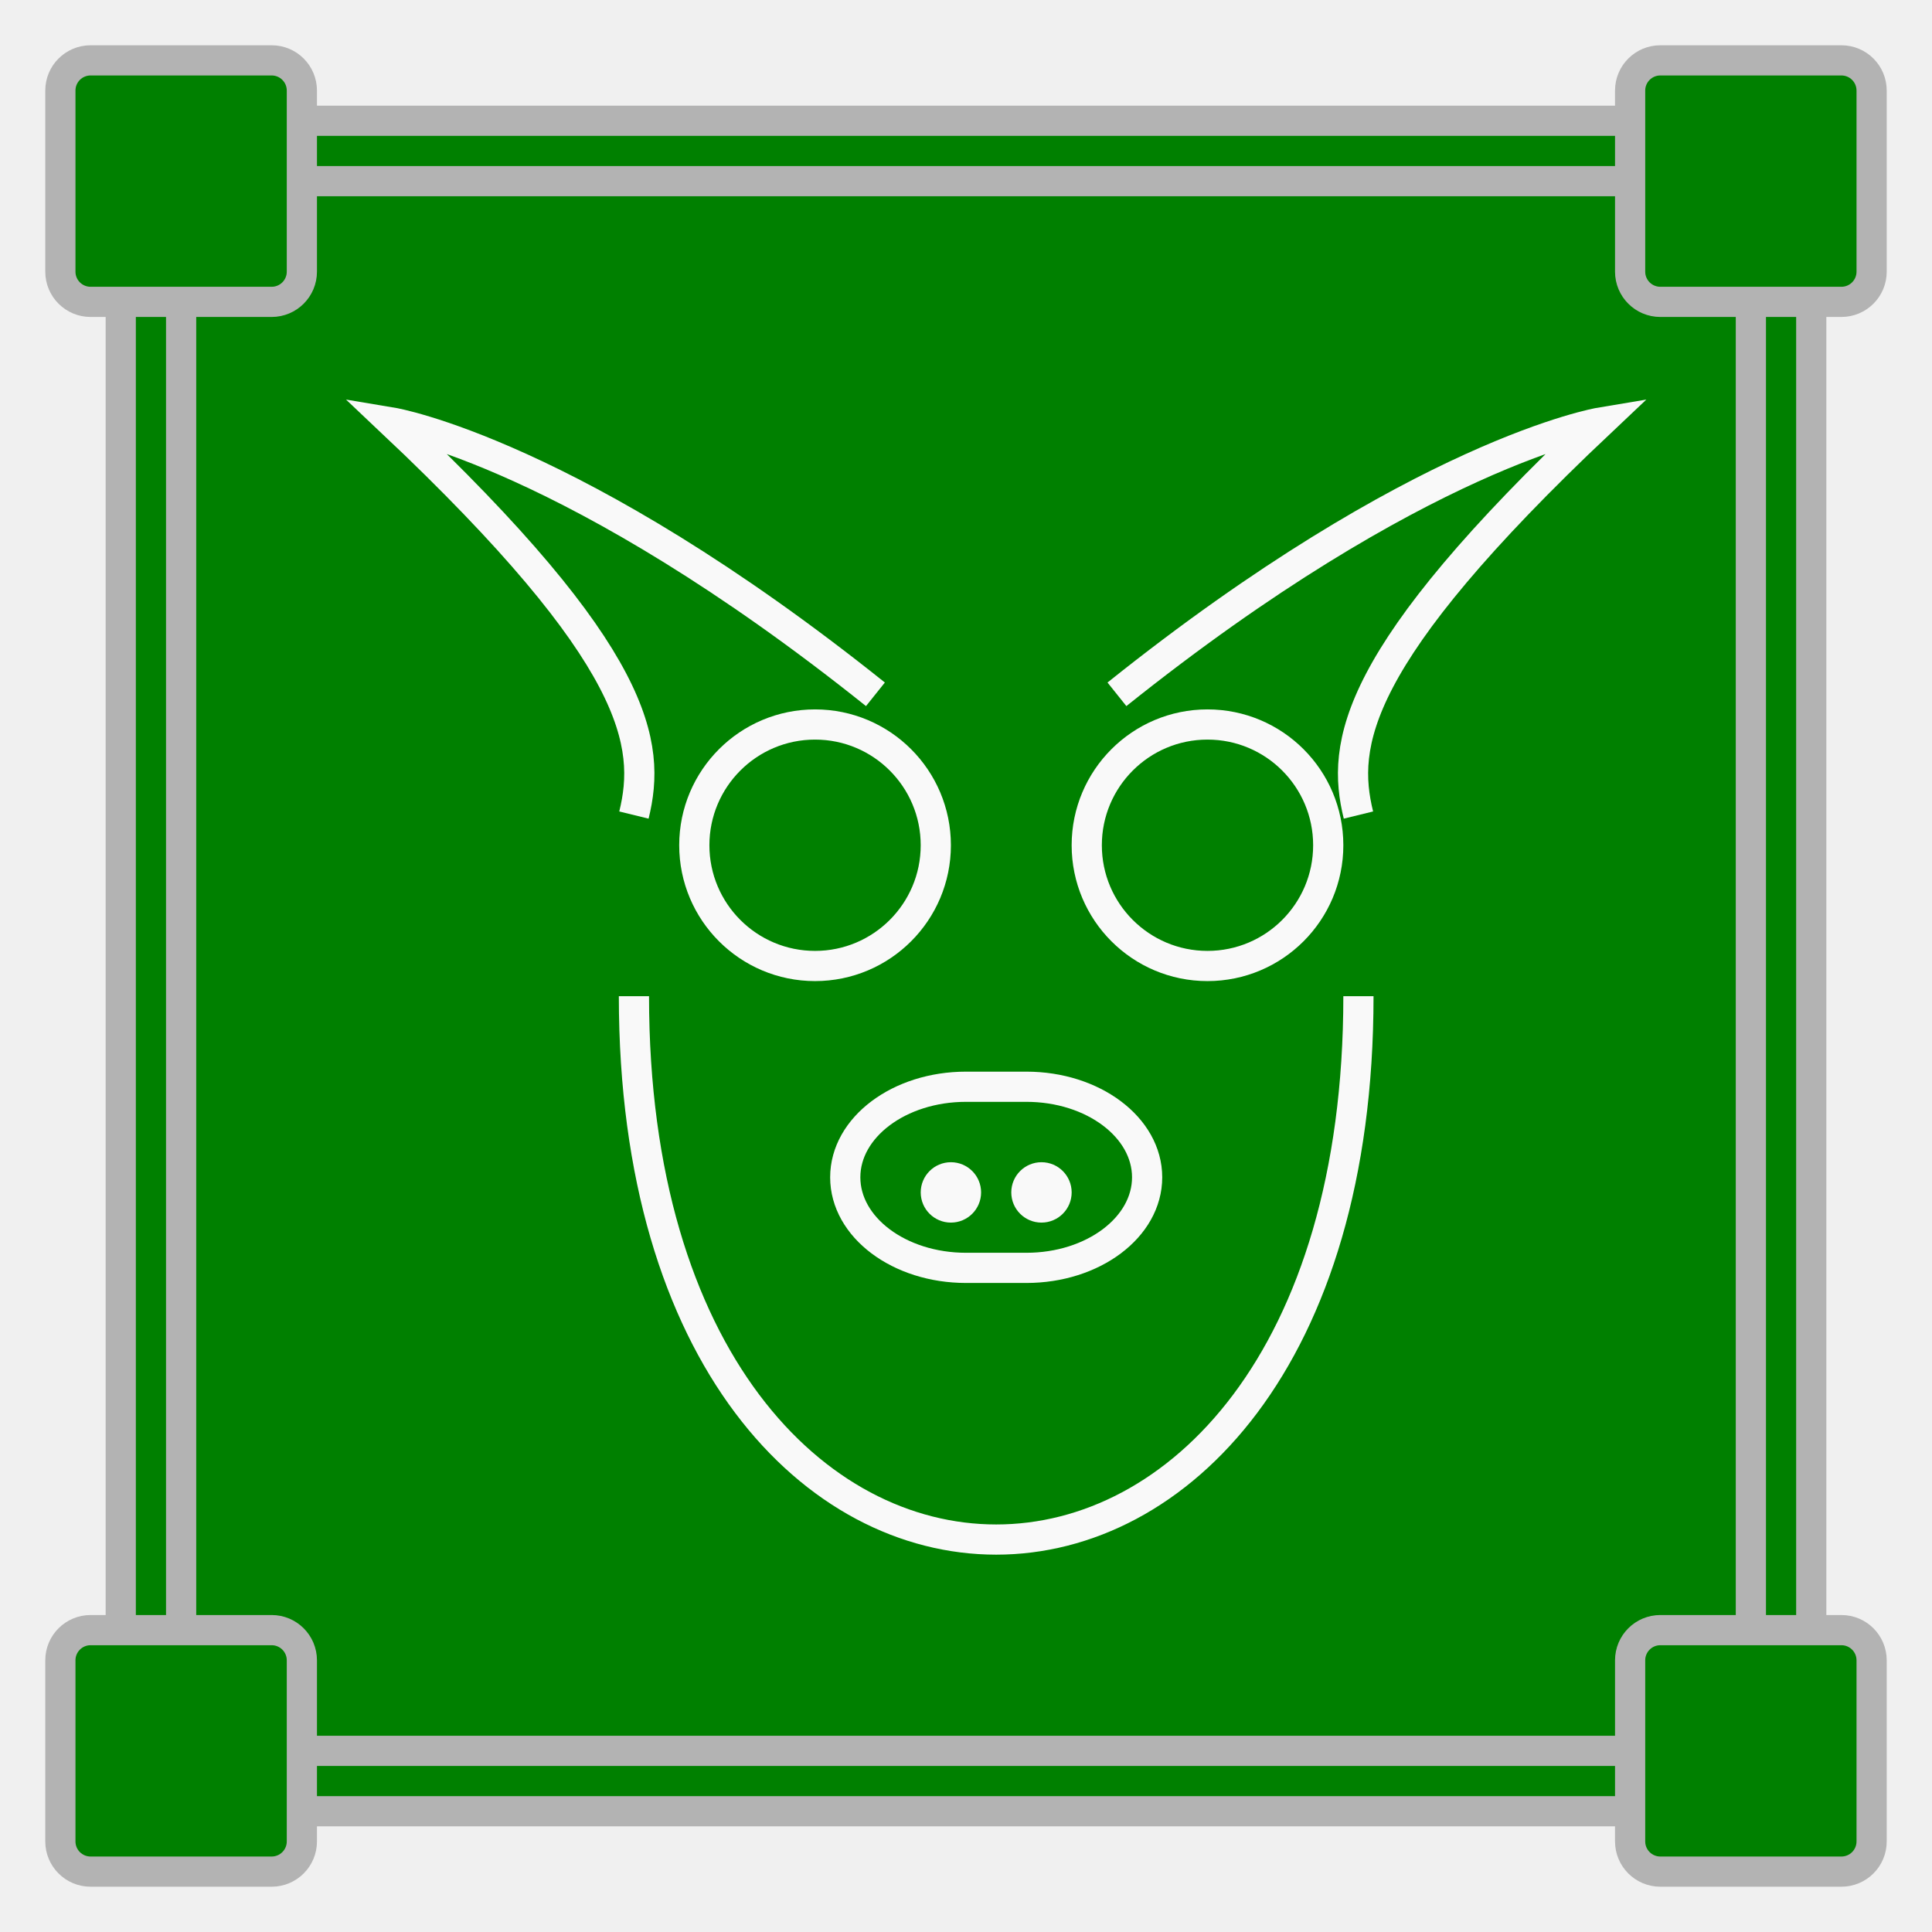
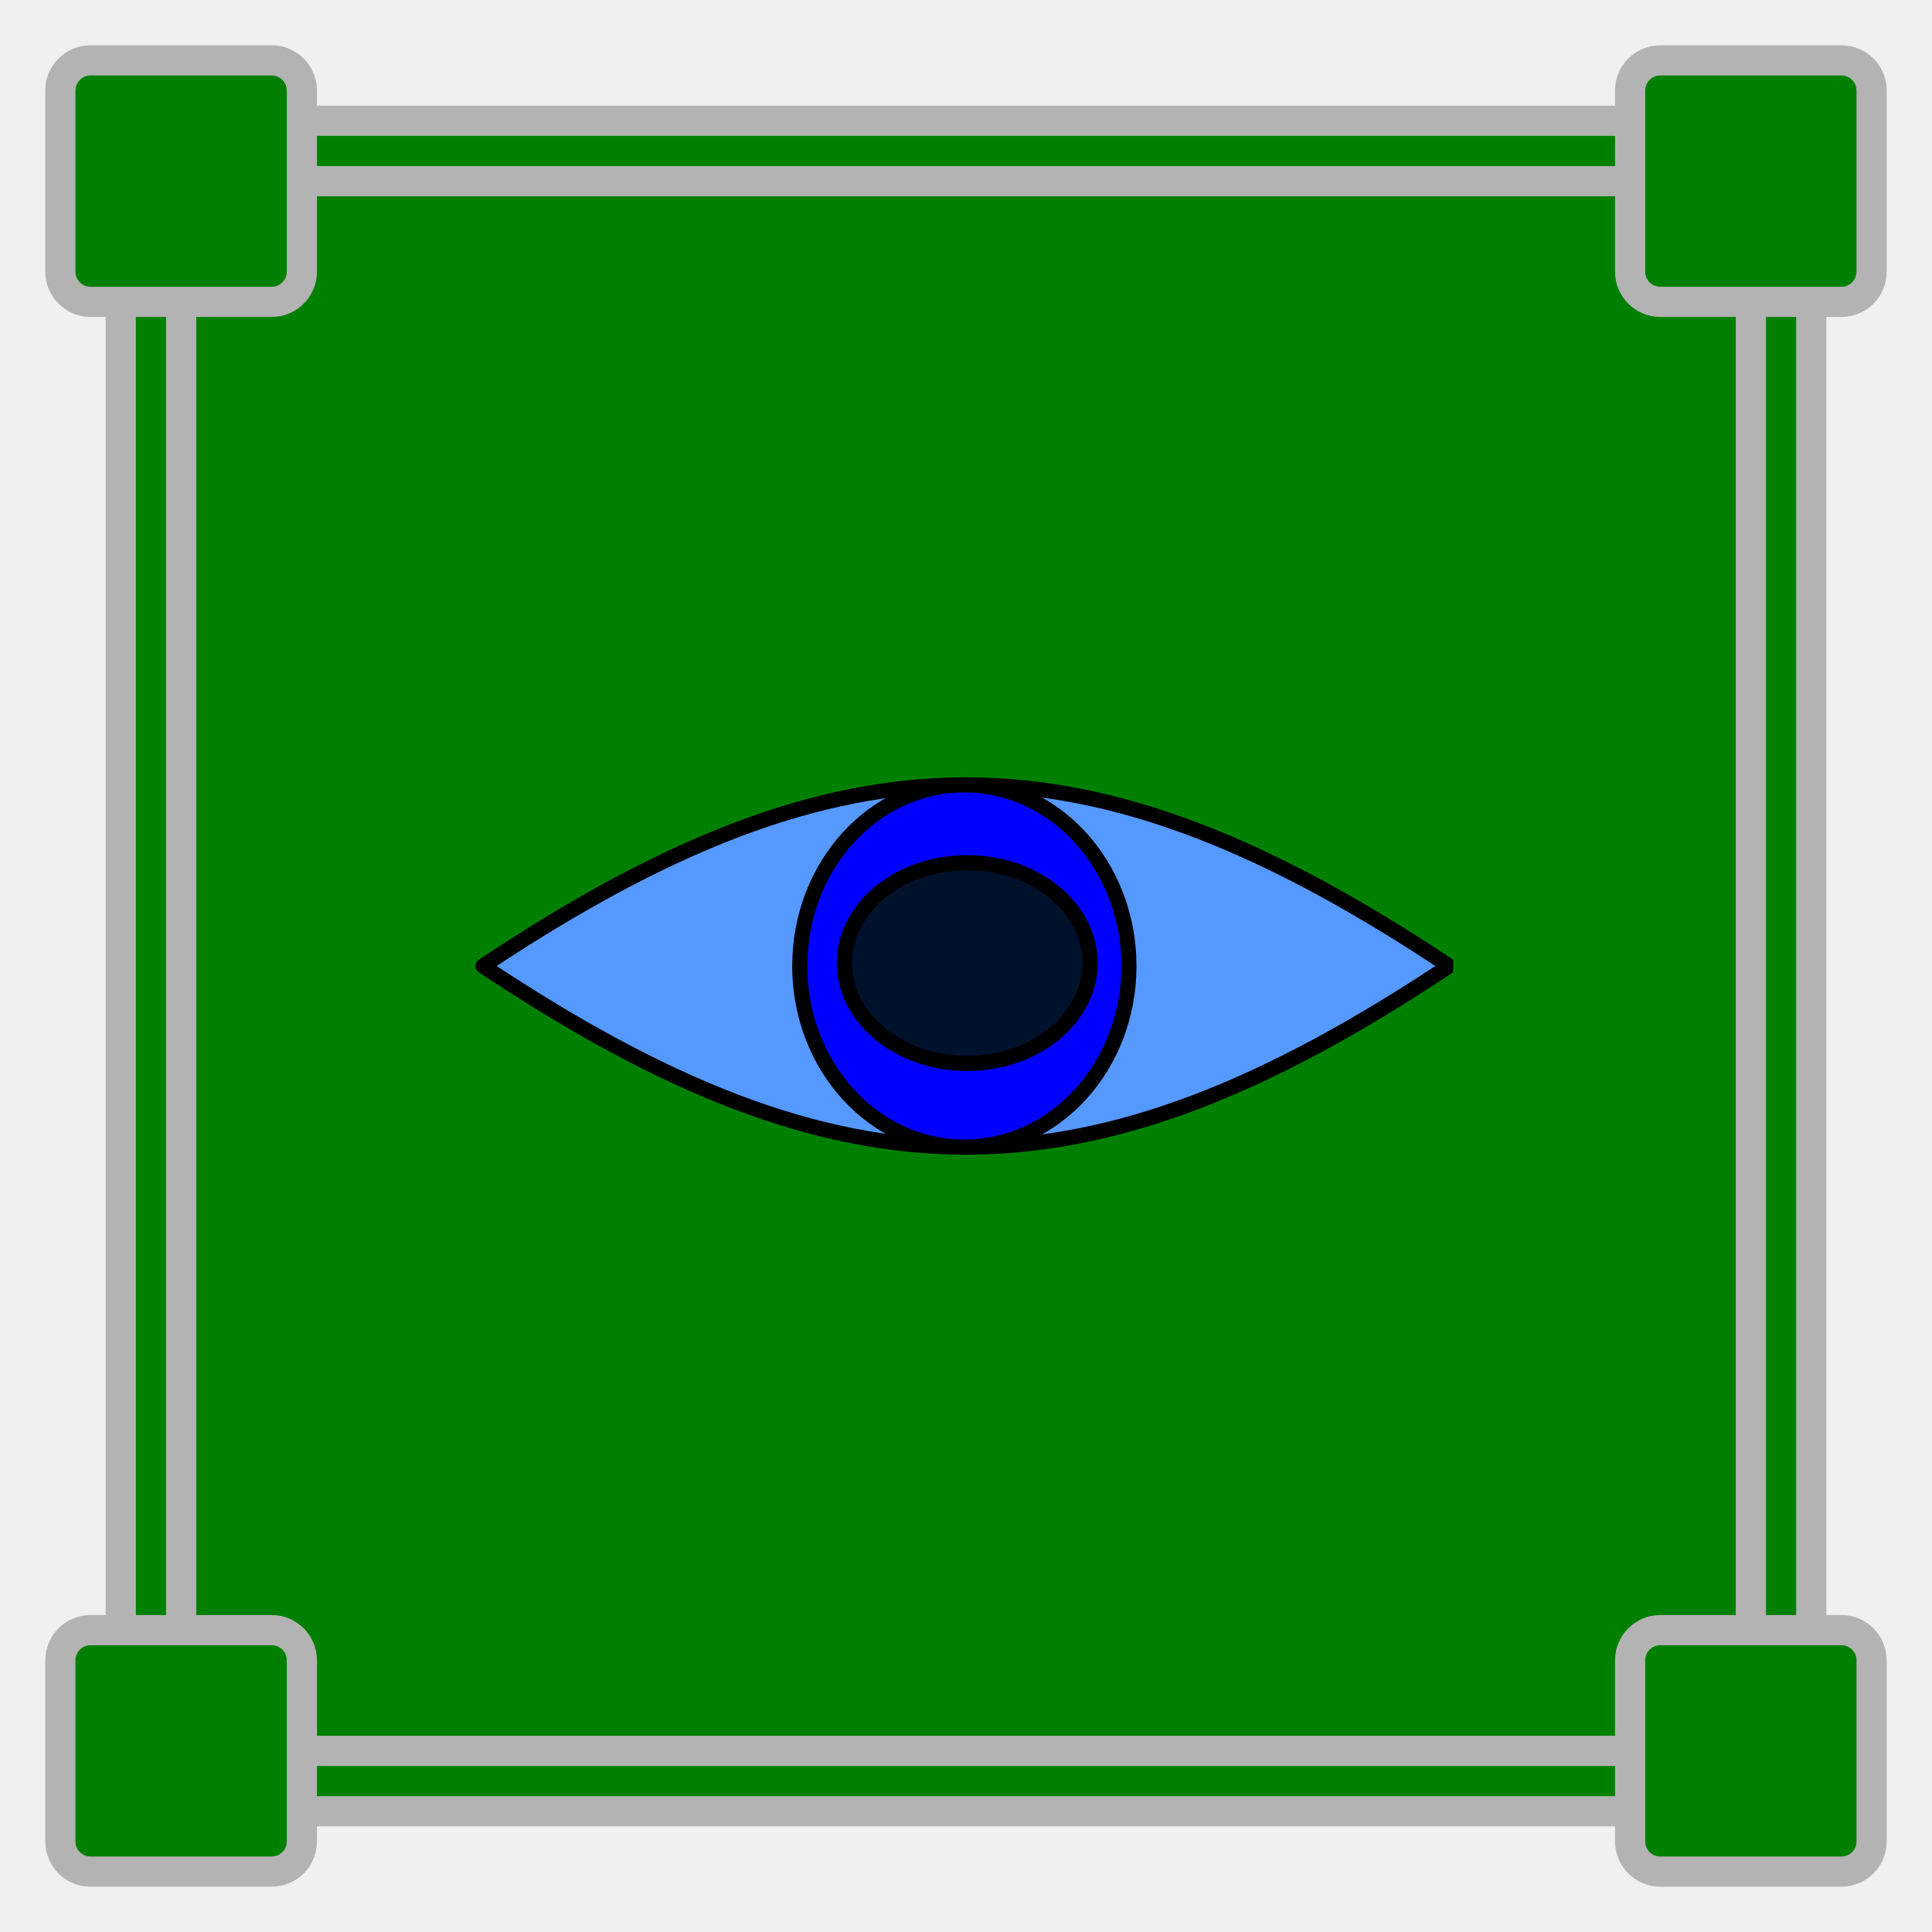
<svg xmlns="http://www.w3.org/2000/svg" width="512" height="512" viewBox="0 0 135.467 135.467" version="1.1" id="svg8">
  <defs id="defs2">
    <marker style="overflow:visible;" id="Arrow1Mend" refX="0.0" refY="0.0" orient="auto">
      <path transform="scale(0.4) rotate(180) translate(10,0)" style="fill-rule:evenodd;stroke:#ffffff;stroke-width:1pt;stroke-opacity:1;fill:#ffffff;fill-opacity:1" d="M 0.0,0.0 L 5.0,-5.0 L -12.5,0.0 L 5.0,5.0 L 0.0,0.0 z " id="path868" />
    </marker>
    <marker style="overflow:visible;" id="marker1227" refX="0.0" refY="0.0" orient="auto">
      <path transform="scale(0.8) rotate(180) translate(12.5,0)" style="fill-rule:evenodd;stroke:#ffffff;stroke-width:1pt;stroke-opacity:1;fill:#ffffff;fill-opacity:1" d="M 0.0,0.0 L 5.0,-5.0 L -12.5,0.0 L 5.0,5.0 L 0.0,0.0 z " id="path1225" />
    </marker>
    <marker style="overflow:visible;" id="Arrow1Lend" refX="0.0" refY="0.0" orient="auto">
      <path transform="scale(0.8) rotate(180) translate(12.5,0)" style="fill-rule:evenodd;stroke:#ffffff;stroke-width:1pt;stroke-opacity:1;fill:#ffffff;fill-opacity:1" d="M 0.0,0.0 L 5.0,-5.0 L -12.5,0.0 L 5.0,5.0 L 0.0,0.0 z " id="path862" />
    </marker>
  </defs>
  <g id="layer2">
    <rect style="opacity:0.997;fill:#008000;fill-opacity:1;stroke:#b3b3b3;stroke-width:2.117;stroke-miterlimit:4;stroke-dasharray:none;stroke-opacity:1;stop-color:#000000" id="rect957" width="118.533" height="118.533" x="8.467" y="8.467" rx="8.467" ry="8.467" />
    <rect style="opacity:0.997;fill:#008000;fill-opacity:1;stroke:#b3b3b3;stroke-width:2.117;stroke-miterlimit:4;stroke-dasharray:none;stroke-opacity:1;stop-color:#000000" id="rect1598" width="110.067" height="110.067" x="12.7" y="12.7" rx="2.117" ry="2.117" />
    <rect style="opacity:0.997;fill:#008000;fill-opacity:1;stroke:#b3b3b3;stroke-width:2.117;stroke-miterlimit:4;stroke-dasharray:none;stroke-opacity:1;stop-color:#000000" id="rect1295" width="16.933" height="16.933" x="4.233" y="4.233" rx="2.117" ry="2.117" />
    <rect style="opacity:0.997;fill:#008000;fill-opacity:1;stroke:#b3b3b3;stroke-width:2.117;stroke-miterlimit:4;stroke-dasharray:none;stroke-opacity:1;stop-color:#000000" id="rect1295-0" width="16.933" height="16.933" x="114.3" y="4.233" rx="2.117" ry="2.117" />
    <rect style="opacity:0.997;fill:#008000;fill-opacity:1;stroke:#b3b3b3;stroke-width:2.117;stroke-miterlimit:4;stroke-dasharray:none;stroke-opacity:1;stop-color:#000000" id="rect1295-6" width="16.933" height="16.933" x="4.233" y="114.3" rx="2.117" ry="2.117" />
    <rect style="opacity:0.997;fill:#008000;fill-opacity:1;stroke:#b3b3b3;stroke-width:2.117;stroke-miterlimit:4;stroke-dasharray:none;stroke-opacity:1;stop-color:#000000" id="rect1295-2" width="16.933" height="16.933" x="114.3" y="114.3" rx="2.117" ry="2.117" />
  </g>
  <g id="layer1">
-     <path style="opacity:0.997;fill:none;stroke:#f9f9f9;stroke-width:2.117;stroke-opacity:1;stop-color:#000000" d="m 44.45,69.85 c 0,50.8 50.8,50.8 50.8,0" id="path1224" />
-     <rect style="opacity:0.997;fill:none;stroke:#f9f9f9;stroke-width:2.117;stroke-opacity:1;stop-color:#000000" id="rect1499" width="16.933" height="16.933" x="48.683" y="50.8" rx="8.467" ry="8.467" />
-     <rect style="opacity:0.997;fill:none;stroke:#f9f9f9;stroke-width:2.117;stroke-opacity:1;stop-color:#000000" id="rect1501" width="16.933" height="16.933" x="76.2" y="50.8" rx="8.467" ry="8.467" />
-     <path style="opacity:0.997;fill:none;stroke:#f9f9f9;stroke-width:2.117;stroke-opacity:1;stop-color:#000000" d="M 78.317,48.683 C 99.483,31.75 112.183,29.633 112.183,29.633 94.778,46.061 94.04,52.207 95.25,57.15" id="path1638" />
-     <path style="opacity:0.997;fill:none;stroke:#f9f9f9;stroke-width:2.117;stroke-opacity:1;stop-color:#000000" d="M 61.383,48.683 C 40.217,31.75 27.517,29.633 27.517,29.633 44.922,46.061 45.66,52.207 44.45,57.15" id="path1638-0" />
-     <rect style="opacity:0.997;fill:none;stroke:#f9f9f9;stroke-width:2.117;stroke-opacity:1;stop-color:#000000" id="rect903" width="21.167" height="12.7" x="59.267" y="76.2" rx="8.467" ry="8.467" />
-     <rect style="opacity:0.997;fill:none;stroke:#f9f9f9;stroke-width:2.117;stroke-opacity:1;stop-color:#000000" id="rect905" width="2.117" height="2.117" x="65.617" y="82.55" rx="8.467" ry="2.117" />
-     <rect style="opacity:0.997;fill:none;stroke:#f9f9f9;stroke-width:2.117;stroke-opacity:1;stop-color:#000000" id="rect907" width="2.117" height="2.117" x="71.967" y="82.55" rx="8.467" ry="2.117" />
+     <path style="opacity:0.997;fill:#5599ff;stroke:#000000;stroke-width:1.058;stroke-linecap:round;stroke-linejoin:bevel;stroke-opacity:1;stop-color:#000000" d="m 33.867,67.733 c 25.4,-16.933 42.333,-16.933 67.733,1e-6 -25.4,16.933 -42.333,16.933 -67.733,0" id="path975" />
+     <ellipse style="opacity:0.997;fill:#0000ff;stroke:#000000;stroke-width:1.058;stroke-linecap:round;stroke-linejoin:bevel;stroke-opacity:1;stop-color:#000000" id="path1360" cx="67.617" cy="67.733" rx="11.541" ry="12.7" />
+     <ellipse style="opacity:0.997;fill:#00112b;stroke:#000000;stroke-width:1.058;stroke-linecap:round;stroke-linejoin:bevel;stroke-opacity:1;stop-color:#000000" id="path1500" cx="67.817" cy="67.527" rx="8.615" ry="7.038" />
  </g>
</svg>
